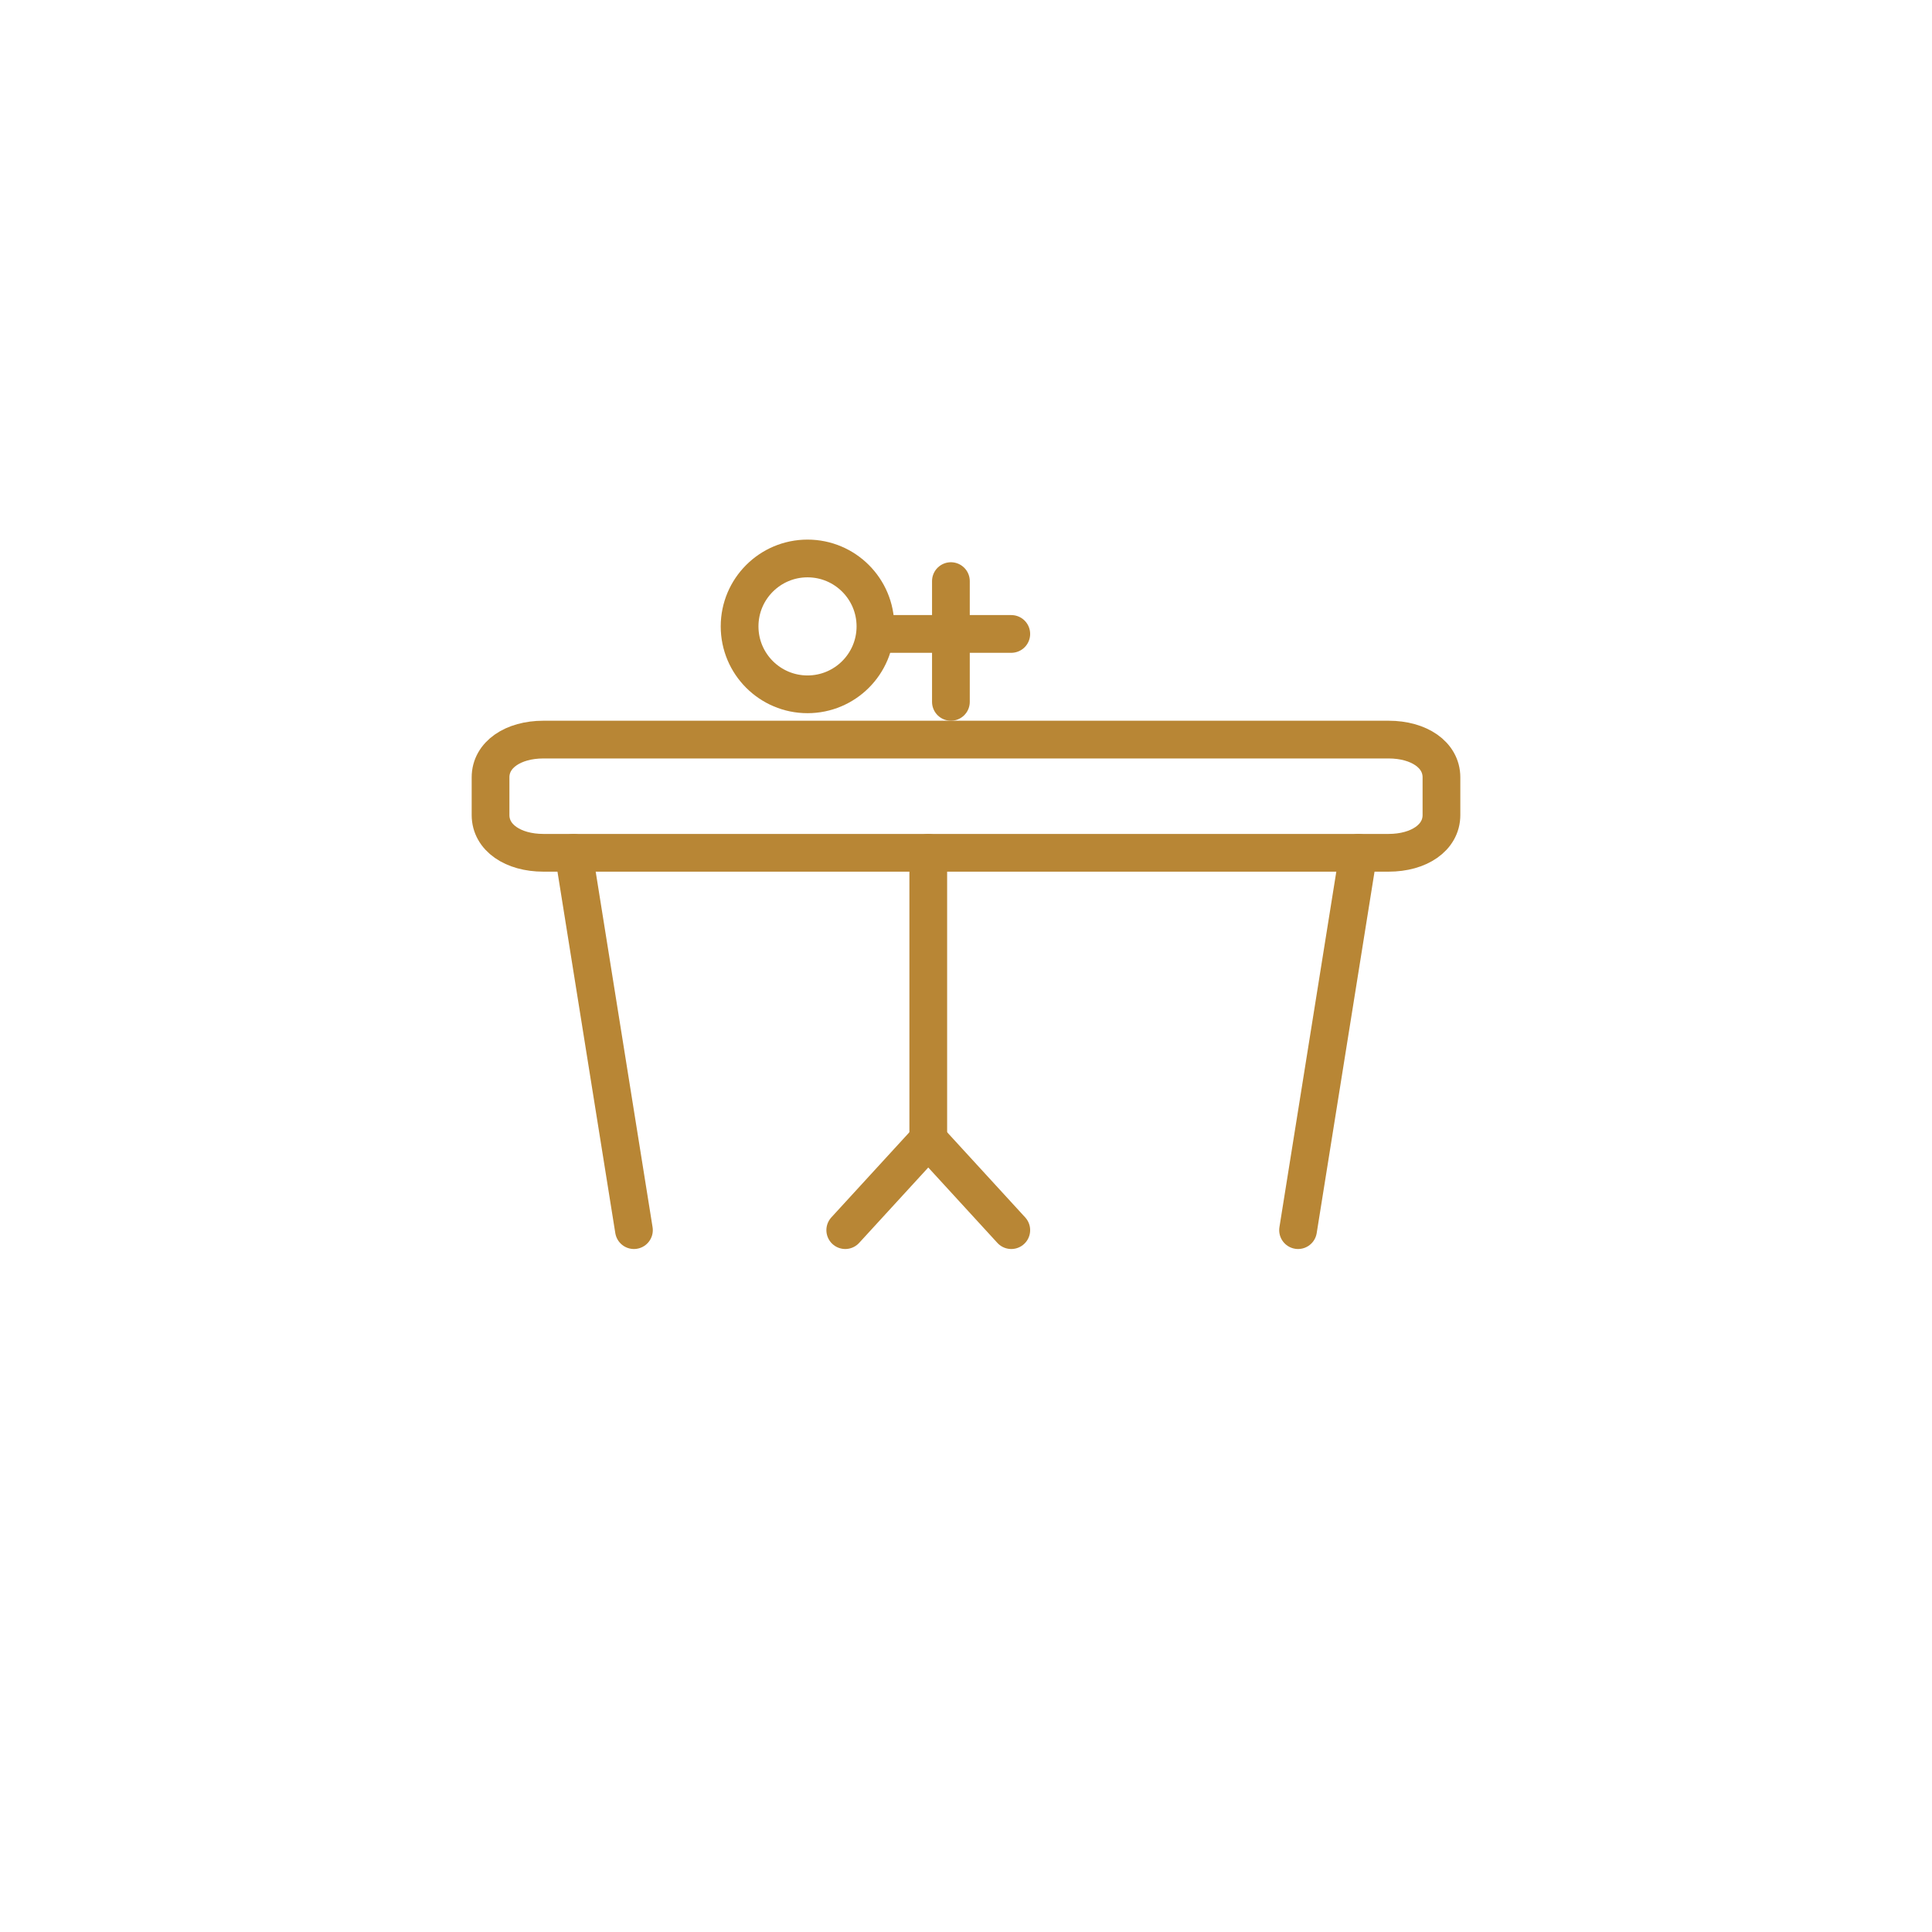
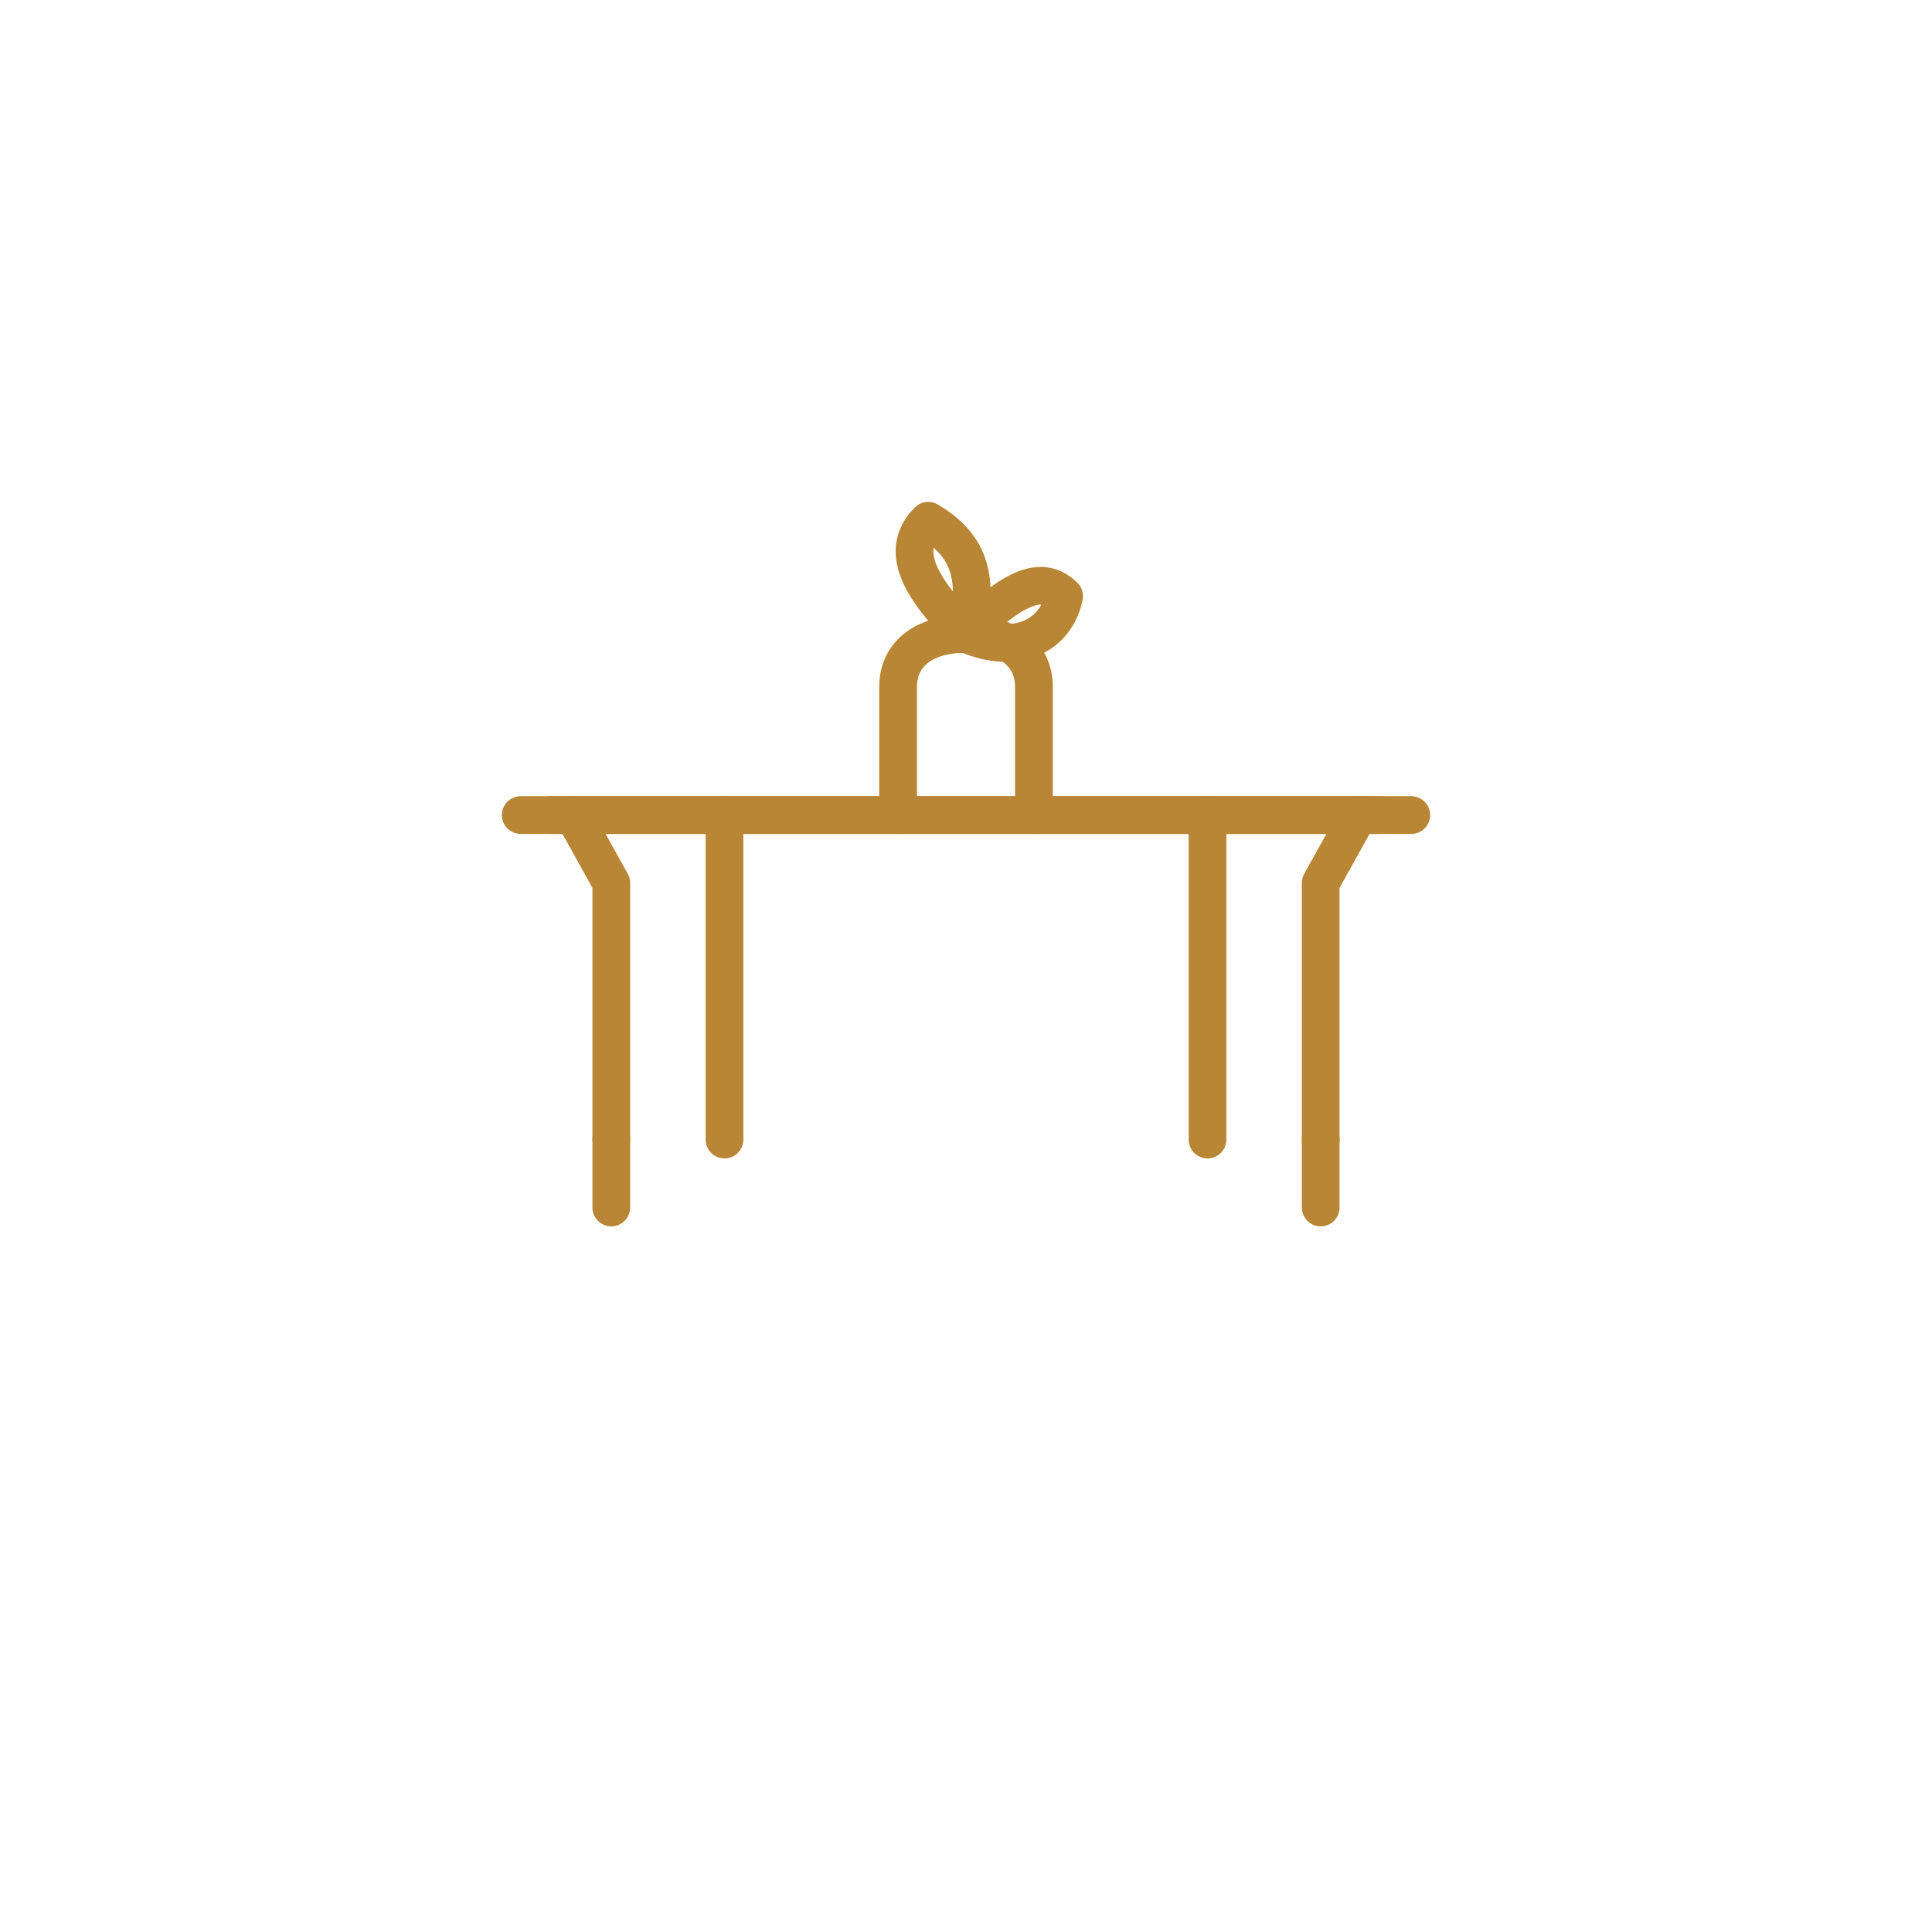
<svg xmlns="http://www.w3.org/2000/svg" width="256" height="256" viewBox="0 0 256 256">
  <g fill="none" stroke="#B88635" stroke-width="5" stroke-linecap="round" stroke-linejoin="round">
-     <path d="M 65 103              C 65 100, 68 98, 72 98              L 184 98              C 188 98, 191 100, 191 103              L 191 108              C 191 111, 188 113, 184 113              L 72 113              C 68 113, 65 111, 65 108 Z" />
-     <path d="M 76 113 L 84 163" />
-     <path d="M 180 113 L 172 163" />
-     <path d="M 123 113 L 123 151" />
-     <path d="M 123 151 L 112 163" />
-     <path d="M 123 151 L 134 163" />
-     <path d="M 126 77 L 126 93" />
-     <path d="M 118 84 L 134 84" />
-     <path d="M 98 83 A 9 9 0 1 0 116 83 A 9 9 0 1 0 98 83" />
+     <path d="M 69 108 L 187 108" />
+     <path d="M 76 108 L 81 117 L 81 151" />
+     <path d="M 180 108 L 175 117 L 175 151" />
+     <path d="M 81 151 L 81 160" />
+     <path d="M 175 151 L 175 160" />
+     <path d="M 73 108 L 183 108" />
+     <path d="M 96 108 L 96 151" />
+     <path d="M 160 108 L 160 151" />
+     <path d="M 119 108 L 119 91 C 119 87 122 84 128 84 C 134 84 137 87 137 91 L 137 108" />
+     <path d="M 128 84 C 122 78 119 73 123 69 C 128 72 130 76 128 84" />
+     <path d="M 128 84 C 134 78 138 76 141 79 C 140 84 135 87 128 84" />
  </g>
</svg>
